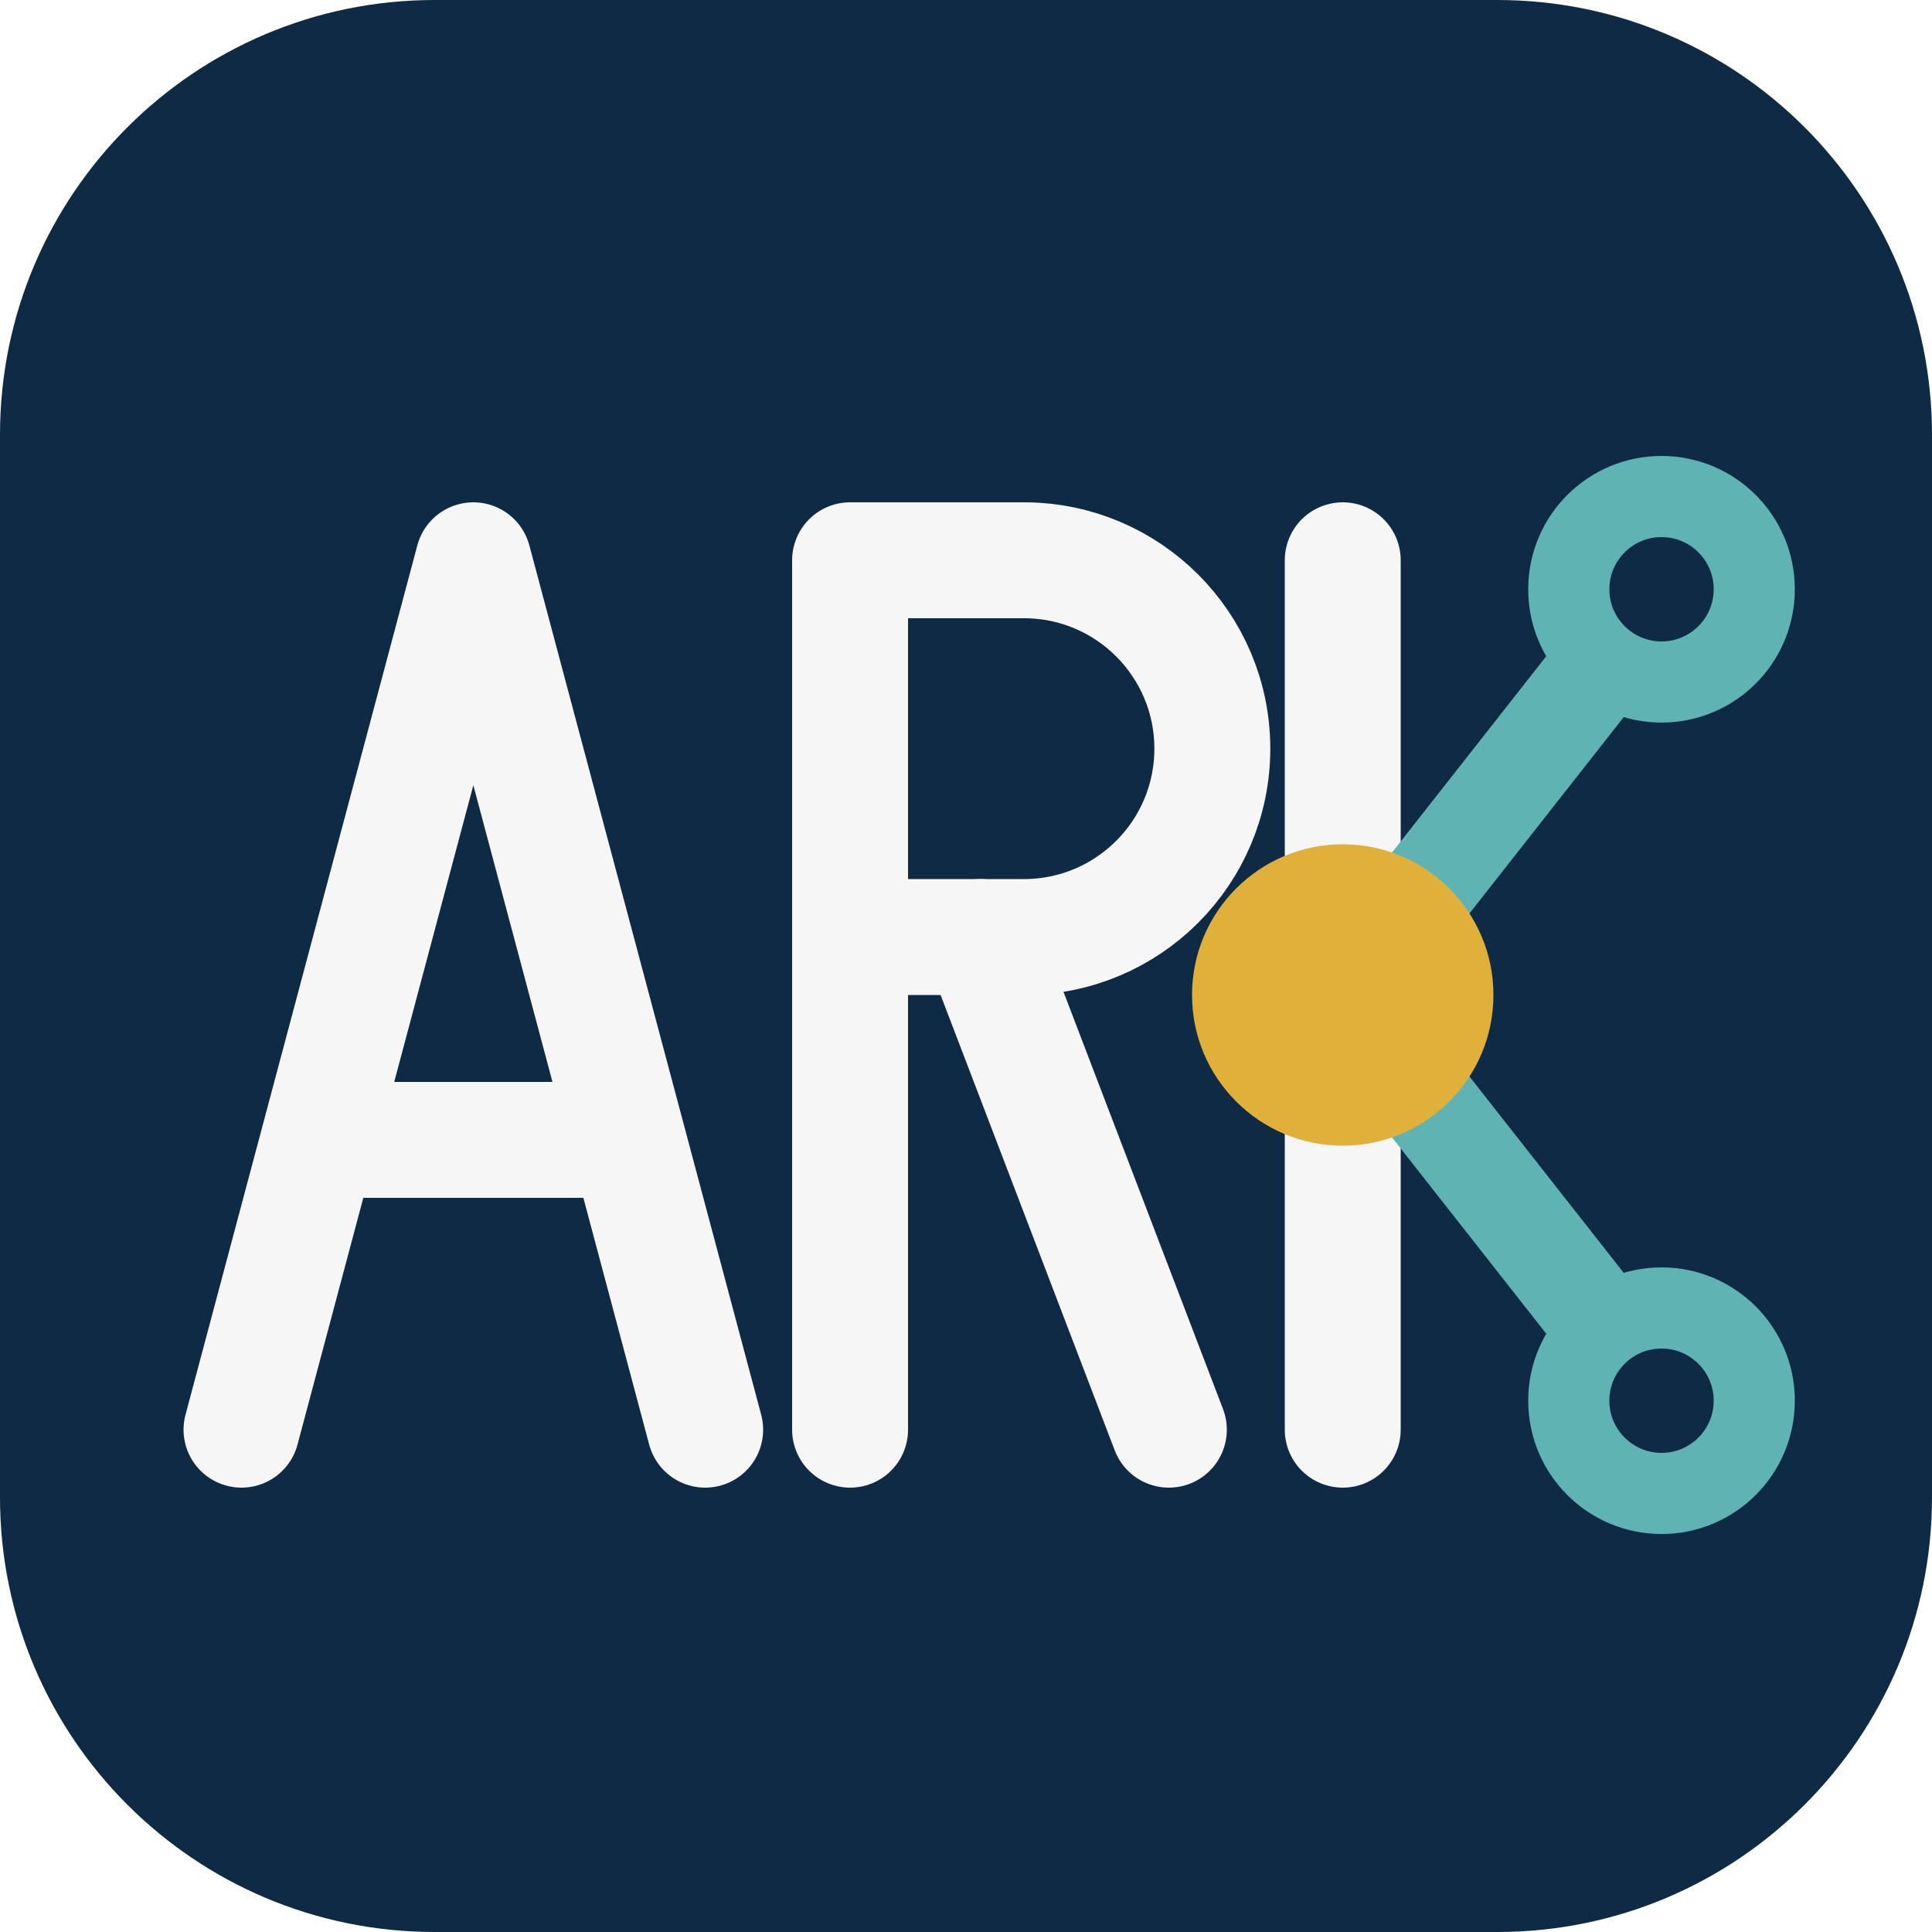
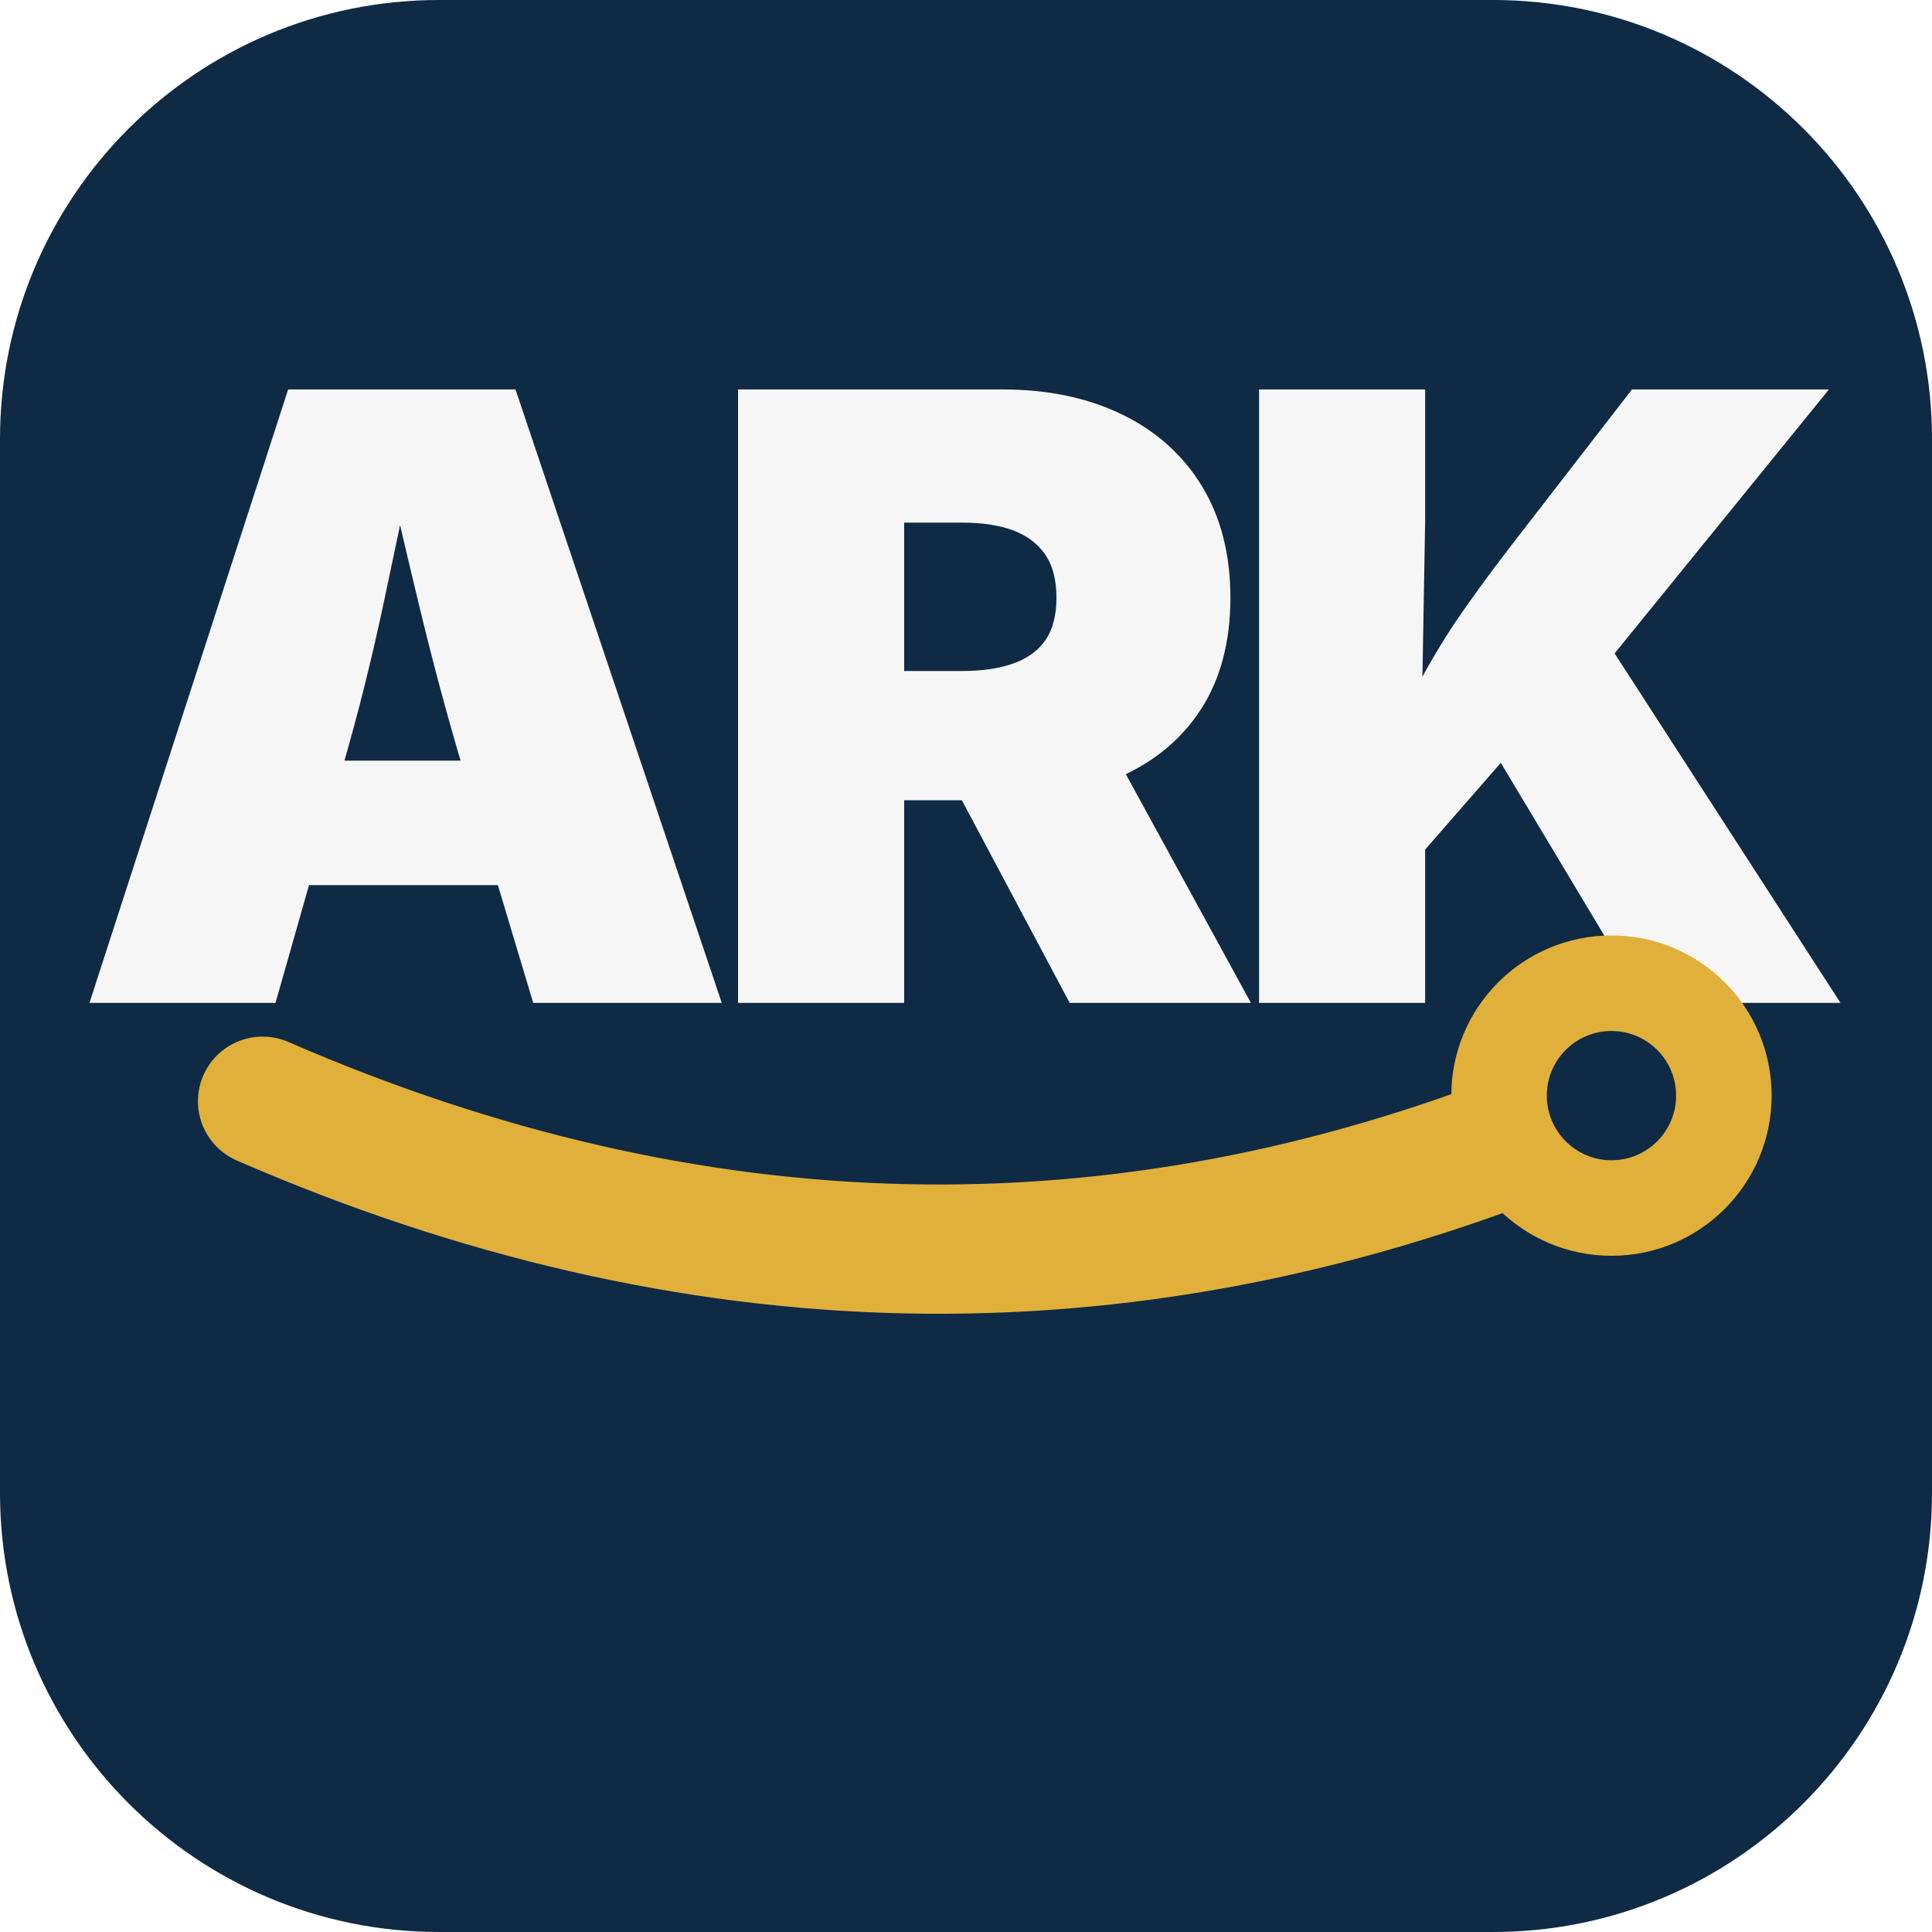
- <svg xmlns="http://www.w3.org/2000/svg" viewBox="0 0 40 40">
-   <rect width="40" height="40" rx="9" fill="#0F2A44" />
-   <g transform="translate(3.2 8.6) scale(0.6)">
-     <g fill="none" stroke="#F6F6F6" stroke-width="4" stroke-linecap="round" stroke-linejoin="round">
-       <path d="M3 35 L11 5 L19 35" />
-       <path d="M6.5 25 H15.5" />
-       <path d="M24 35 V5 H30 A6.5 6.5 0 0 1 30 18 H24" />
-       <path d="M28.5 18 L35 35" />
-       <path d="M41 5 V35" />
-     </g>
-     <g fill="none" stroke="#5FB3B3" stroke-width="3.4" stroke-linecap="round">
-       <path d="M41 20 L52 6" />
-       <path d="M41 20 L52 34" />
-     </g>
-     <circle cx="52" cy="6" r="3.2" fill="#0F2A44" stroke="#5FB3B3" stroke-width="2.8" />
-     <circle cx="52" cy="34" r="3.2" fill="#0F2A44" stroke="#5FB3B3" stroke-width="2.8" />
-     <circle cx="41" cy="20" r="5.2" fill="#E1B03B" />
+ <svg xmlns="http://www.w3.org/2000/svg" viewBox="0 0 44 44">
+   <rect width="44" height="44" rx="10" fill="#0F2A44" />
+   <g transform="translate(1.5 3) scale(0.64)">
+     <path d="M0.84 31.0 7.91 9.17H16.00L23.34 31.0H16.63L14.09 22.53Q13.27 19.77 12.56 16.81Q11.84 13.84 11.19 10.91H12.54Q11.93 13.84 11.30 16.81Q10.67 19.77 9.87 22.53L7.46 31.0ZM6.08 26.81V22.38H18.09V26.81Z M23.92 31.0V9.17H33.32Q35.75 9.17 37.58 10.06Q39.40 10.94 40.42 12.60Q41.44 14.27 41.44 16.58Q41.44 18.92 40.40 20.54Q39.36 22.15 37.48 22.97Q35.61 23.79 33.12 23.79H27.49V19.19H31.91Q32.97 19.19 33.72 18.92Q34.46 18.66 34.86 18.09Q35.25 17.52 35.25 16.58Q35.25 15.64 34.86 15.06Q34.46 14.47 33.72 14.19Q32.97 13.91 31.91 13.91H29.83V31.0ZM35.72 31.0 30.39 20.98H36.69L42.17 31.0Z M46.95 27.17V22.16Q47.55 20.79 48.12 19.68Q48.70 18.57 49.46 17.43Q50.23 16.29 51.39 14.78L55.73 9.17H62.74L53.62 20.40L53.06 20.17ZM42.46 31.0V9.17H48.37V13.86L48.26 20.14L48.37 23.03V31.0ZM56.18 31.0 50.92 22.22 54.67 17.88 63.15 31.0Z" fill="#F6F6F6" />
+     <path d="M7 34.5 Q 30 44.5 52.5 35.5" fill="none" stroke="#E1B03B" stroke-width="4.6" stroke-linecap="round" />
+     <circle cx="55" cy="34.3" r="4" fill="#0F2A44" stroke="#E1B03B" stroke-width="3.4" />
  </g>
</svg>
